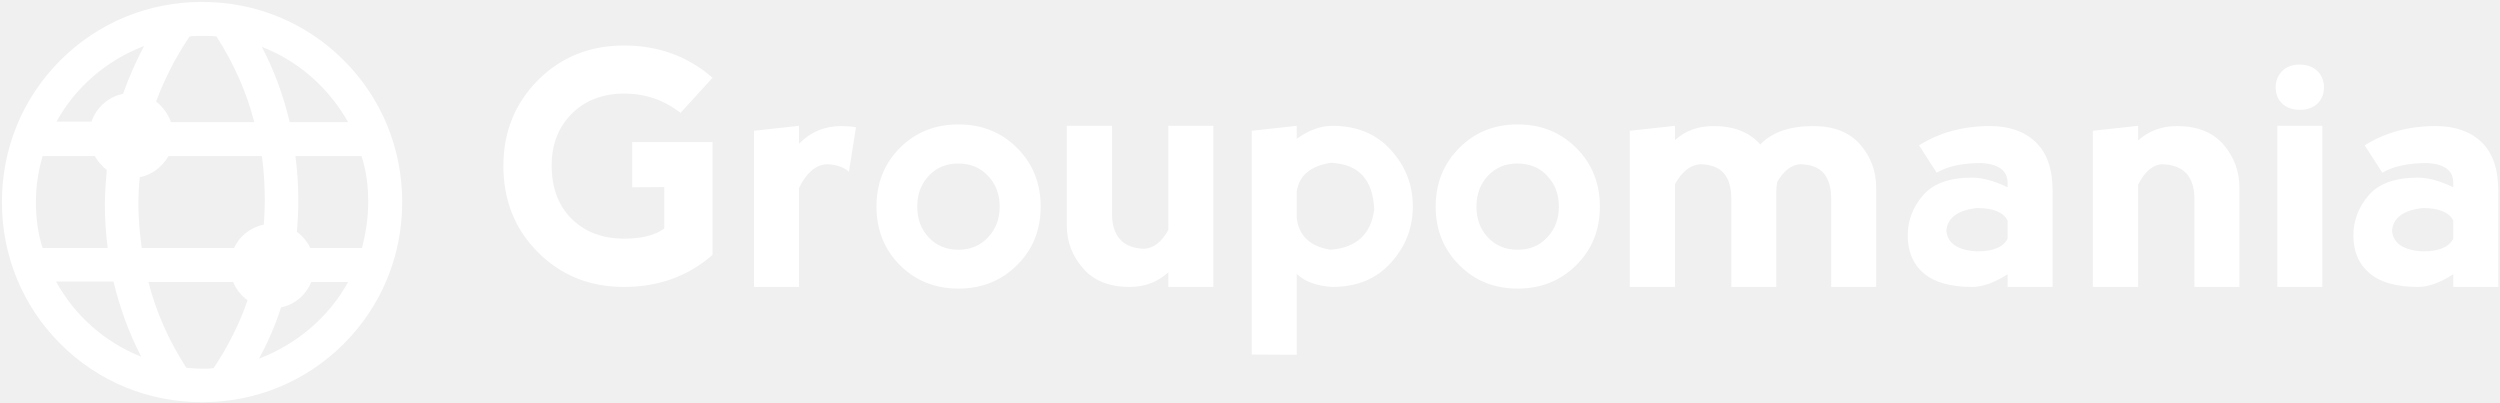
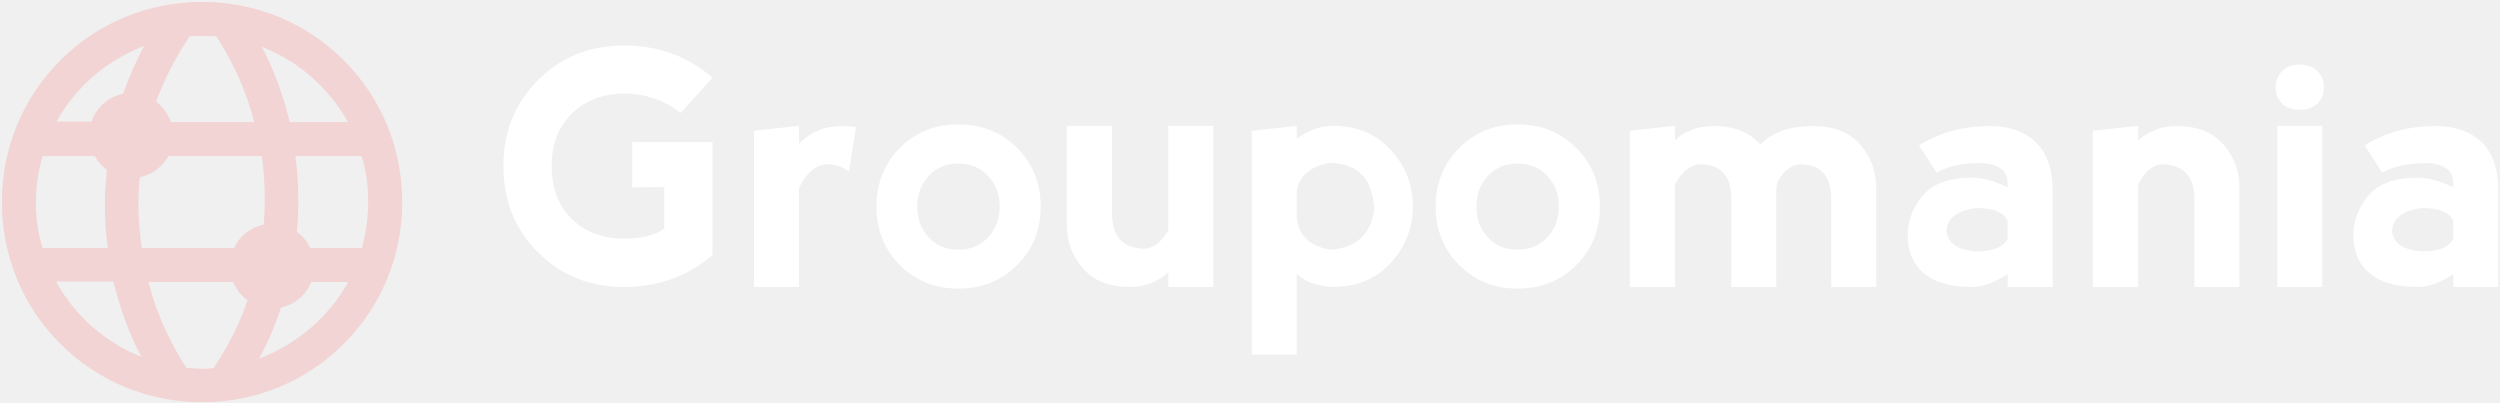
<svg xmlns="http://www.w3.org/2000/svg" data-v-5f19e91b="" width="485" height="78" viewBox="0 0 485 78">
  <g data-v-5f19e91b="" id="b84507ba-a37d-0d6c-3fcb-8fc531264173" fill="white" transform="matrix(4.569688,0,0,4.569688,96.32992,-2.231069)">
    <path d="M5.41 12.67L5.41 12.67Q3.23 12.67 1.76 11.20L1.76 11.20L1.76 11.20Q0.29 9.73 0.29 7.53L0.29 7.53L0.29 7.53Q0.29 5.37 1.76 3.89L1.76 3.89L1.76 3.89Q3.23 2.42 5.41 2.42L5.41 2.42L5.41 2.42Q7.60 2.42 9.17 3.79L9.17 3.79L7.81 5.28L7.81 5.28Q6.76 4.46 5.41 4.46L5.41 4.46L5.41 4.46Q4.03 4.47 3.18 5.33L3.18 5.33L3.18 5.33Q2.34 6.18 2.34 7.51L2.34 7.51L2.34 7.51Q2.34 8.94 3.19 9.78L3.19 9.78L3.19 9.78Q4.04 10.62 5.42 10.62L5.42 10.62L5.42 10.62Q6.53 10.62 7.12 10.19L7.12 10.19L7.12 8.43L5.76 8.44L5.76 6.52L9.17 6.52L9.17 11.31L9.17 11.31Q7.61 12.67 5.41 12.67L5.41 12.67ZM12.84 5.83L12.84 6.59L12.84 6.59Q13.58 5.84 14.63 5.84L14.63 5.84L14.63 5.84Q14.96 5.84 15.26 5.89L15.26 5.89L14.96 7.78L14.96 7.78Q14.63 7.48 14.01 7.46L14.01 7.46L14.01 7.46Q13.31 7.51 12.84 8.47L12.84 8.47L12.84 12.67L10.93 12.67L10.93 6.04L12.84 5.83ZM19.61 12.74L19.61 12.74Q18.12 12.74 17.12 11.74L17.12 11.74L17.12 11.74Q16.13 10.74 16.13 9.26L16.13 9.26L16.13 9.26Q16.13 7.77 17.12 6.77L17.12 6.77L17.12 6.77Q18.12 5.77 19.61 5.77L19.61 5.77L19.61 5.77Q21.10 5.77 22.10 6.77L22.10 6.77L22.10 6.77Q23.10 7.77 23.10 9.26L23.10 9.26L23.10 9.26Q23.10 10.75 22.10 11.74L22.10 11.74L22.10 11.74Q21.10 12.74 19.61 12.74L19.61 12.74ZM19.61 11.09L19.61 11.09L19.61 11.09Q20.38 11.09 20.87 10.56L20.87 10.56L20.87 10.56Q21.36 10.04 21.36 9.26L21.36 9.26L21.36 9.26Q21.36 8.48 20.87 7.96L20.87 7.96L20.87 7.96Q20.38 7.43 19.60 7.43L19.60 7.43L19.60 7.43Q18.83 7.43 18.34 7.96L18.34 7.96L18.34 7.96Q17.86 8.48 17.86 9.26L17.86 9.26L17.86 9.26Q17.86 10.04 18.34 10.56L18.34 10.56L18.34 10.56Q18.83 11.09 19.61 11.09ZM28.52 10.25L28.52 10.25L28.52 5.83L30.43 5.83L30.43 12.67L28.52 12.67L28.52 12.05L28.52 12.05Q27.83 12.67 26.88 12.67L26.88 12.67L26.88 12.67Q25.58 12.67 24.90 11.88L24.90 11.88L24.90 11.88Q24.21 11.09 24.21 10.07L24.21 10.07L24.21 5.83L26.13 5.83L26.13 9.59L26.13 9.59Q26.13 10.27 26.47 10.65L26.47 10.65L26.47 10.65Q26.81 11.03 27.50 11.05L27.50 11.05L27.50 11.05Q28.10 11.01 28.52 10.25ZM33.97 15.55L32.06 15.54L32.06 6.04L33.97 5.83L33.97 6.38L33.97 6.38Q34.74 5.83 35.48 5.83L35.48 5.83L35.48 5.83Q37.05 5.83 37.97 6.86L37.97 6.86L37.97 6.86Q38.90 7.88 38.90 9.25L38.90 9.25L38.90 9.25Q38.90 10.62 37.97 11.64L37.97 11.64L37.97 11.64Q37.05 12.67 35.48 12.67L35.48 12.67L35.48 12.67Q34.45 12.60 33.97 12.11L33.97 12.11L33.97 15.55ZM33.97 8.63L33.97 8.63L33.97 9.74L33.97 9.74Q34.11 10.89 35.41 11.09L35.41 11.09L35.41 11.09Q37.05 10.96 37.26 9.39L37.26 9.39L37.26 9.39Q37.19 7.47 35.41 7.40L35.41 7.40L35.41 7.40Q34.11 7.61 33.97 8.63ZM43.35 12.74L43.35 12.74Q41.86 12.74 40.87 11.74L40.87 11.74L40.87 11.74Q39.87 10.74 39.87 9.26L39.87 9.26L39.87 9.26Q39.87 7.77 40.87 6.77L40.87 6.77L40.87 6.77Q41.86 5.77 43.35 5.77L43.35 5.77L43.35 5.77Q44.84 5.77 45.84 6.77L45.84 6.77L45.84 6.77Q46.84 7.77 46.84 9.26L46.84 9.26L46.84 9.26Q46.84 10.75 45.84 11.74L45.84 11.74L45.84 11.74Q44.84 12.74 43.35 12.74L43.35 12.74ZM43.35 11.09L43.35 11.09L43.35 11.09Q44.13 11.09 44.61 10.56L44.61 10.56L44.61 10.56Q45.10 10.04 45.10 9.26L45.10 9.26L45.10 9.26Q45.10 8.48 44.61 7.96L44.61 7.96L44.61 7.96Q44.13 7.43 43.34 7.43L43.34 7.43L43.34 7.43Q42.57 7.43 42.08 7.96L42.08 7.96L42.08 7.96Q41.60 8.48 41.60 9.26L41.60 9.26L41.60 9.26Q41.60 10.04 42.08 10.56L42.08 10.56L42.08 10.56Q42.57 11.09 43.35 11.09ZM50.03 8.30L50.03 8.30L50.03 12.67L48.11 12.67L48.11 6.04L50.03 5.83L50.03 6.44L50.03 6.44Q50.67 5.84 51.67 5.84L51.67 5.84L51.67 5.84Q52.96 5.84 53.65 6.62L53.65 6.62L53.65 6.62Q54.40 5.84 55.90 5.84L55.90 5.84L55.90 5.84Q57.20 5.84 57.89 6.62L57.89 6.62L57.89 6.62Q58.57 7.41 58.57 8.44L58.57 8.44L58.57 12.67L56.66 12.67L56.66 8.91L56.66 8.91Q56.66 8.23 56.35 7.85L56.35 7.85L56.35 7.85Q56.04 7.48 55.35 7.46L55.35 7.46L55.35 7.46Q54.78 7.50 54.37 8.21L54.37 8.21L54.37 8.21Q54.33 8.42 54.33 8.64L54.33 8.64L54.33 12.67L52.42 12.67L52.42 8.91L52.42 8.91Q52.42 8.23 52.11 7.85L52.11 7.85L52.11 7.85Q51.80 7.48 51.11 7.46L51.11 7.46L51.11 7.46Q50.48 7.50 50.03 8.30ZM61.14 7.82L60.39 6.66L60.39 6.66Q61.69 5.84 63.40 5.84L63.40 5.84L63.40 5.84Q64.63 5.84 65.34 6.52L65.34 6.52L65.34 6.52Q66.06 7.21 66.06 8.57L66.06 8.57L66.06 12.67L64.15 12.67L64.15 12.13L64.15 12.13Q63.31 12.67 62.64 12.67L62.64 12.67L62.64 12.67Q61.28 12.67 60.59 12.09L60.59 12.09L60.59 12.09Q59.91 11.51 59.91 10.49L59.91 10.49L59.91 10.49Q59.91 9.53 60.56 8.78L60.56 8.78L60.56 8.78Q61.20 8.03 62.64 8.03L62.64 8.03L62.64 8.03Q63.31 8.03 64.15 8.44L64.15 8.44L64.15 8.23L64.15 8.23Q64.13 7.48 63.05 7.41L63.05 7.41L63.05 7.41Q61.82 7.41 61.14 7.82L61.14 7.82ZM64.15 10.62L64.15 10.62L64.15 9.85L64.15 9.85Q63.88 9.32 62.85 9.32L62.85 9.32L62.85 9.32Q61.62 9.46 61.55 10.28L61.55 10.28L61.55 10.28Q61.62 11.09 62.85 11.16L62.85 11.16L62.85 11.16Q63.88 11.16 64.15 10.62ZM69.69 8.33L69.69 8.33L69.69 12.67L67.77 12.67L67.77 6.04L69.69 5.83L69.69 6.45L69.69 6.45Q70.38 5.84 71.33 5.84L71.33 5.84L71.33 5.84Q72.63 5.84 73.31 6.62L73.31 6.62L73.31 6.62Q73.99 7.41 73.99 8.44L73.99 8.44L73.99 12.67L72.08 12.67L72.08 8.91L72.08 8.91Q72.08 8.23 71.74 7.85L71.74 7.85L71.74 7.85Q71.39 7.48 70.70 7.46L70.70 7.46L70.70 7.46Q70.11 7.50 69.69 8.33ZM77.51 12.67L75.60 12.67L75.60 5.83L77.51 5.83L77.51 12.67ZM75.53 4.20L75.53 4.20L75.53 4.20Q75.53 4.61 75.80 4.88L75.80 4.88L75.80 4.88Q76.08 5.15 76.56 5.15L76.56 5.15L76.56 5.15Q77.03 5.15 77.31 4.88L77.31 4.88L77.31 4.88Q77.58 4.61 77.58 4.20L77.58 4.20L77.58 4.20Q77.58 3.79 77.31 3.51L77.31 3.51L77.31 3.51Q77.03 3.23 76.54 3.23L76.54 3.23L76.54 3.23Q76.08 3.23 75.80 3.51L75.80 3.51L75.80 3.51Q75.53 3.79 75.53 4.20ZM80.06 7.82L79.31 6.66L79.31 6.66Q80.61 5.84 82.32 5.84L82.32 5.84L82.32 5.84Q83.55 5.84 84.27 6.52L84.27 6.52L84.27 6.52Q84.98 7.21 84.98 8.57L84.98 8.57L84.98 12.67L83.07 12.67L83.07 12.13L83.07 12.13Q82.24 12.67 81.57 12.67L81.57 12.67L81.57 12.67Q80.20 12.67 79.52 12.09L79.52 12.09L79.52 12.09Q78.83 11.51 78.83 10.49L78.83 10.49L78.83 10.49Q78.83 9.53 79.48 8.78L79.48 8.78L79.48 8.78Q80.12 8.03 81.57 8.03L81.57 8.03L81.57 8.03Q82.23 8.03 83.07 8.44L83.07 8.44L83.07 8.23L83.07 8.23Q83.06 7.48 81.98 7.41L81.98 7.41L81.98 7.41Q80.75 7.41 80.06 7.82L80.06 7.82ZM83.07 10.62L83.07 10.62L83.07 9.85L83.07 9.85Q82.80 9.32 81.77 9.32L81.77 9.32L81.77 9.32Q80.54 9.46 80.47 10.28L80.47 10.28L80.47 10.28Q80.54 11.09 81.77 11.16L81.77 11.16L81.77 11.16Q82.80 11.16 83.07 10.62Z" />
  </g>
-   <g data-v-5f19e91b="" id="eb8ee116-946f-66a4-a2bb-64183428be89" transform="matrix(0.9288891,0,0,0.9288891,183.1778,-199.5245)" stroke="none" fill="white">
+   <g data-v-5f19e91b="" id="eb8ee116-946f-66a4-a2bb-64183428be89" transform="matrix(0.9288891,0,0,0.9288891,183.1778,-199.5245)" stroke="none" fill="#F1D4D3">
    <switch>
      <g>
        <path d="M-155 298.8c11.2 0 21.7-4.3 29.6-12.2 7.9-7.9 12.2-18.4 12.2-29.6 0-11.2-4.3-21.7-12.2-29.6-7.9-7.9-18.4-12.2-29.6-12.2s-21.7 4.3-29.6 12.2c-7.9 7.9-12.2 18.4-12.2 29.6 0 11.2 4.3 21.7 12.2 29.6 7.9 7.9 18.4 12.2 29.6 12.2zm2.4-7.1c-.8.1-1.6.1-2.4.1-1.1 0-2.2-.1-3.3-.2-3.6-5.6-6.3-11.6-7.9-17.9h17.7c.6 1.5 1.7 2.9 3 3.8-1.7 5-4.1 9.7-7.1 14.2zm9.5-2c1.9-3.5 3.4-7 4.6-10.7 2.9-.6 5.2-2.6 6.3-5.3h7.7c-4 7.3-10.7 13-18.6 16zm22.8-32.7c0 3.3-.5 6.5-1.3 9.6h-10.8c-.6-1.3-1.6-2.5-2.8-3.4.2-2.2.3-4.4.3-6.6 0-3.1-.2-6.2-.6-9.2h13.8c1 3 1.4 6.3 1.4 9.6zm-4.2-16.7h-12.2c-1.3-5.5-3.2-10.7-5.8-15.7 7.6 2.9 14 8.6 18 15.7zm-17.4 16.3c0 1.7-.1 3.4-.2 5.1-2.8.6-5.1 2.4-6.2 4.9h-19.3c-.4-3-.7-6.1-.7-9.1 0-1.9.1-3.8.3-5.7 2.6-.5 4.7-2.2 6-4.4h19.5c.4 3 .6 6.1.6 9.2zm-15.7-34.2c.9-.1 1.8-.1 2.6-.1 1 0 2 0 3 .1 3.6 5.6 6.3 11.6 7.9 17.9h-17.4c-.6-1.7-1.7-3.2-3.1-4.3 1.8-4.8 4.1-9.3 7-13.6zm-9.5 2c-1.7 3.2-3.2 6.6-4.4 10-3.1.6-5.6 2.9-6.6 5.8h-7.3c3.9-7.1 10.4-12.8 18.3-15.8zm-22.6 32.6c0-3.3.5-6.6 1.4-9.6h10.9c.6 1.1 1.5 2.1 2.5 2.9-.2 2.4-.4 4.8-.4 7.2 0 3.1.2 6.1.6 9.1h-13.6c-1-3.1-1.4-6.3-1.4-9.6zm16.2 16.6c1.3 5.4 3.2 10.7 5.8 15.7-7.6-3-13.9-8.6-17.8-15.7h12z" />
      </g>
    </switch>
  </g>
</svg>
